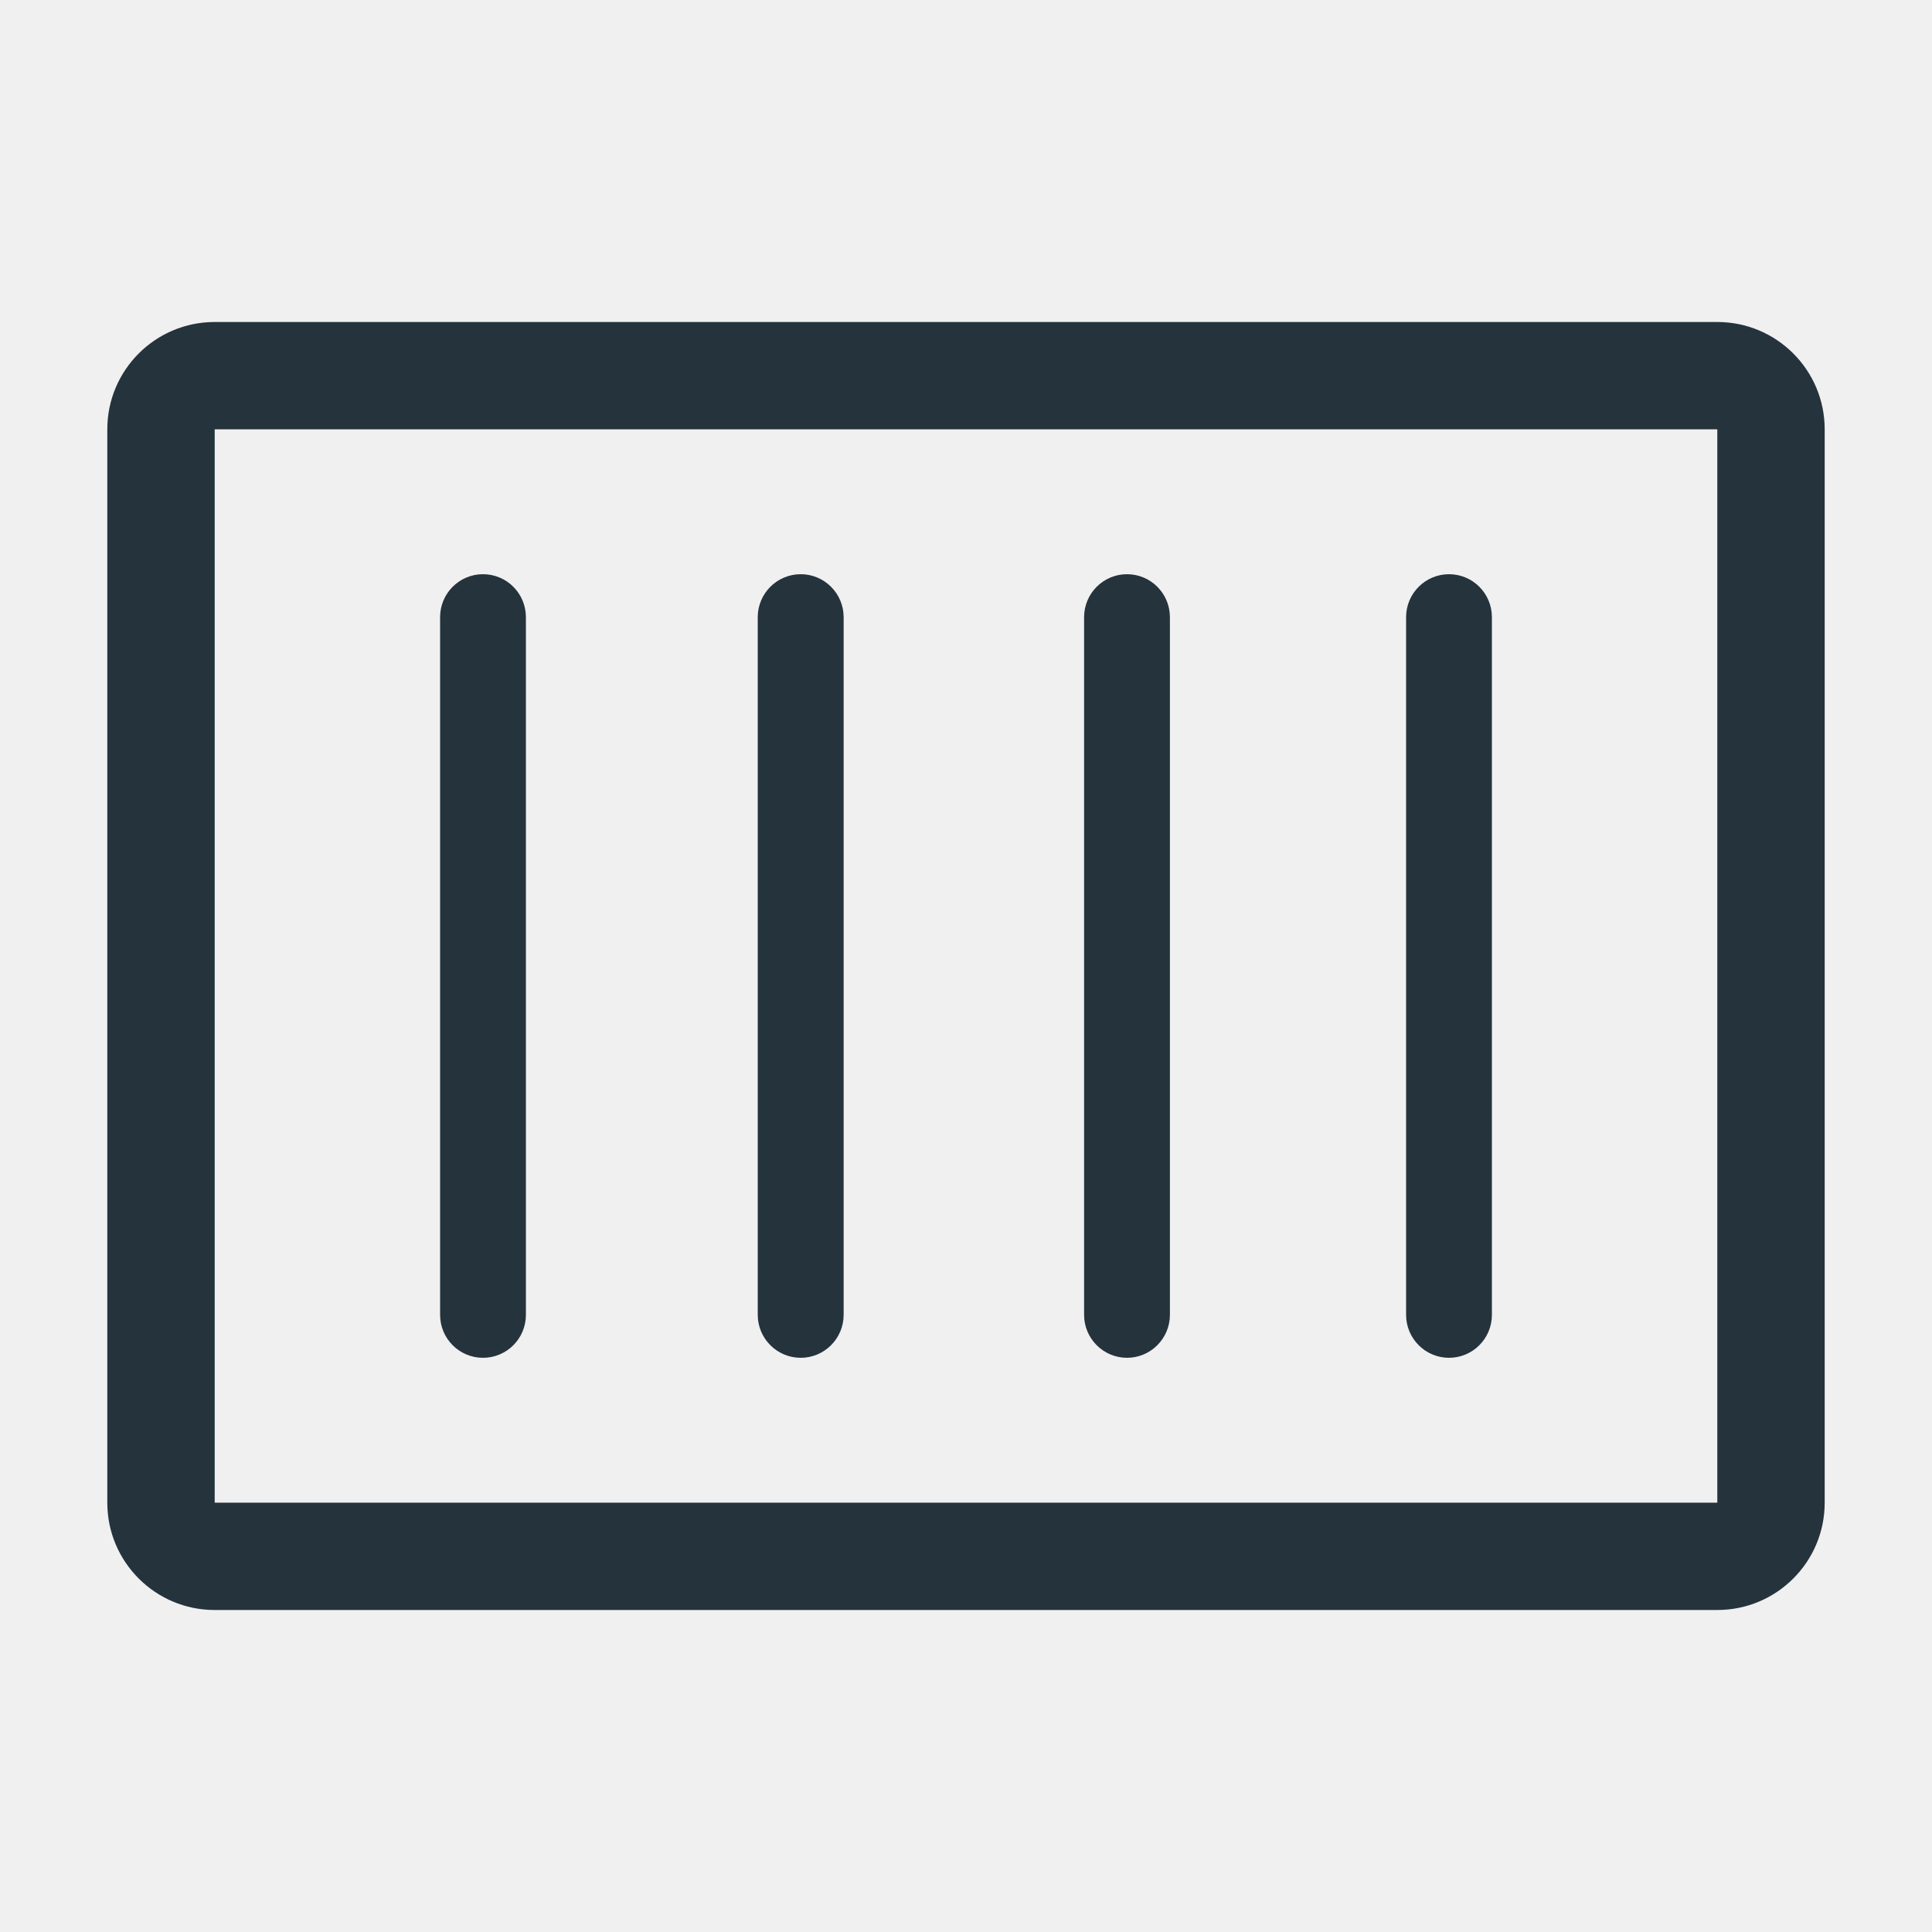
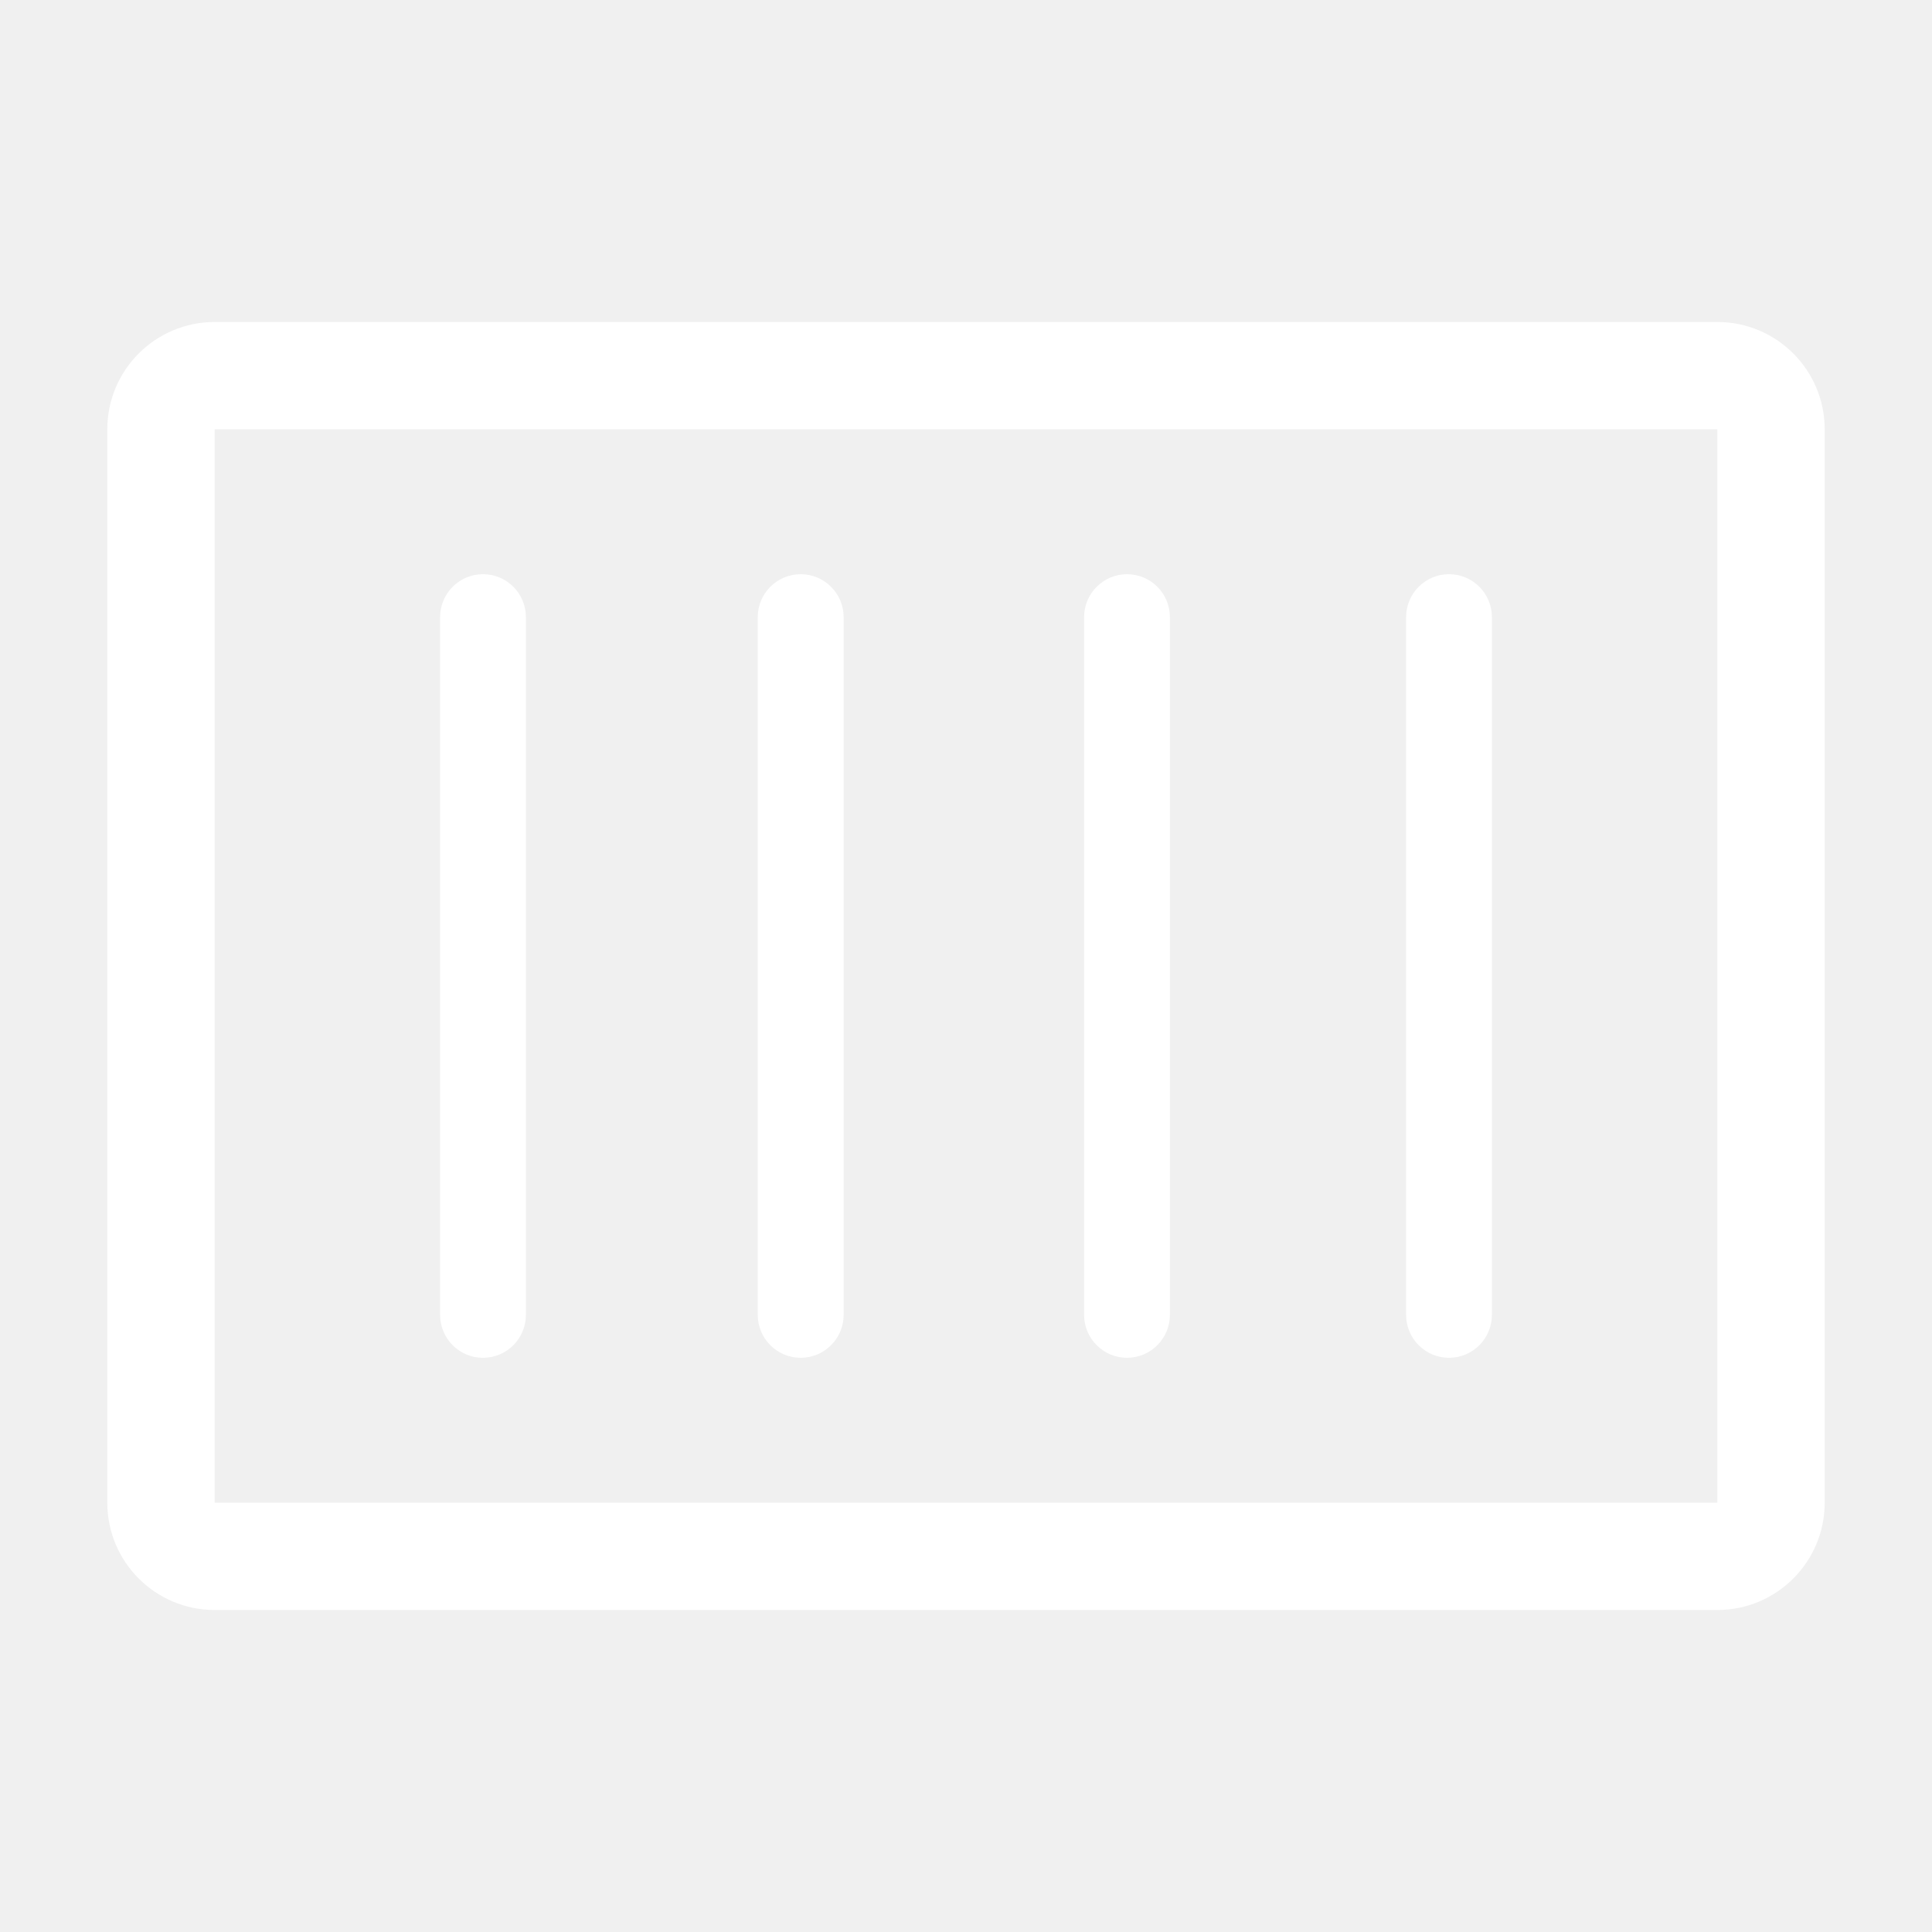
<svg xmlns="http://www.w3.org/2000/svg" width="24" height="24" viewBox="0 0 24 24" fill="none">
  <g>
-     <path fill-rule="evenodd" clip-rule="evenodd" d="M2.667 20H21.333C22.07 20 22.667 19.403 22.667 18.667V5.333C22.667 4.597 22.07 4 21.333 4H2.667C1.93 4 1.333 4.597 1.333 5.333V18.667C1.333 19.403 1.93 20 2.667 20ZM2.667 18.667V5.333H21.333V18.667H2.667ZM6 16.867C5.705 16.867 5.467 16.628 5.467 16.333V7.667C5.467 7.372 5.705 7.133 6 7.133C6.295 7.133 6.533 7.372 6.533 7.667V16.333C6.533 16.628 6.295 16.867 6 16.867ZM9.413 16.333C9.413 16.628 9.652 16.867 9.947 16.867C10.241 16.867 10.48 16.628 10.48 16.333V7.667C10.48 7.372 10.241 7.133 9.947 7.133C9.652 7.133 9.413 7.372 9.413 7.667V16.333ZM14 16.867C13.706 16.867 13.467 16.628 13.467 16.333V7.667C13.467 7.372 13.706 7.133 14 7.133C14.295 7.133 14.533 7.372 14.533 7.667V16.333C14.533 16.475 14.477 16.61 14.377 16.71C14.277 16.811 14.142 16.867 14 16.867ZM17.467 16.333C17.467 16.628 17.706 16.867 18 16.867C18.295 16.867 18.533 16.628 18.533 16.333V7.667C18.533 7.372 18.295 7.133 18 7.133C17.706 7.133 17.467 7.372 17.467 7.667V16.333Z" fill="#25333D" />
+     <path fill-rule="evenodd" clip-rule="evenodd" d="M2.667 20H21.333C22.07 20 22.667 19.403 22.667 18.667V5.333C22.667 4.597 22.07 4 21.333 4H2.667C1.93 4 1.333 4.597 1.333 5.333V18.667C1.333 19.403 1.93 20 2.667 20ZM2.667 18.667V5.333H21.333V18.667H2.667ZM6 16.867C5.705 16.867 5.467 16.628 5.467 16.333V7.667C5.467 7.372 5.705 7.133 6 7.133C6.295 7.133 6.533 7.372 6.533 7.667V16.333C6.533 16.628 6.295 16.867 6 16.867ZM9.413 16.333C9.413 16.628 9.652 16.867 9.947 16.867C10.241 16.867 10.48 16.628 10.48 16.333V7.667C10.48 7.372 10.241 7.133 9.947 7.133C9.652 7.133 9.413 7.372 9.413 7.667V16.333ZM14 16.867C13.706 16.867 13.467 16.628 13.467 16.333V7.667C13.467 7.372 13.706 7.133 14 7.133C14.295 7.133 14.533 7.372 14.533 7.667V16.333C14.533 16.475 14.477 16.61 14.377 16.71C14.277 16.811 14.142 16.867 14 16.867ZM17.467 16.333C17.467 16.628 17.706 16.867 18 16.867C18.295 16.867 18.533 16.628 18.533 16.333V7.667C18.533 7.372 18.295 7.133 18 7.133C17.706 7.133 17.467 7.372 17.467 7.667V16.333Z" fill="#FFFFFF" />
  </g>
</svg>
